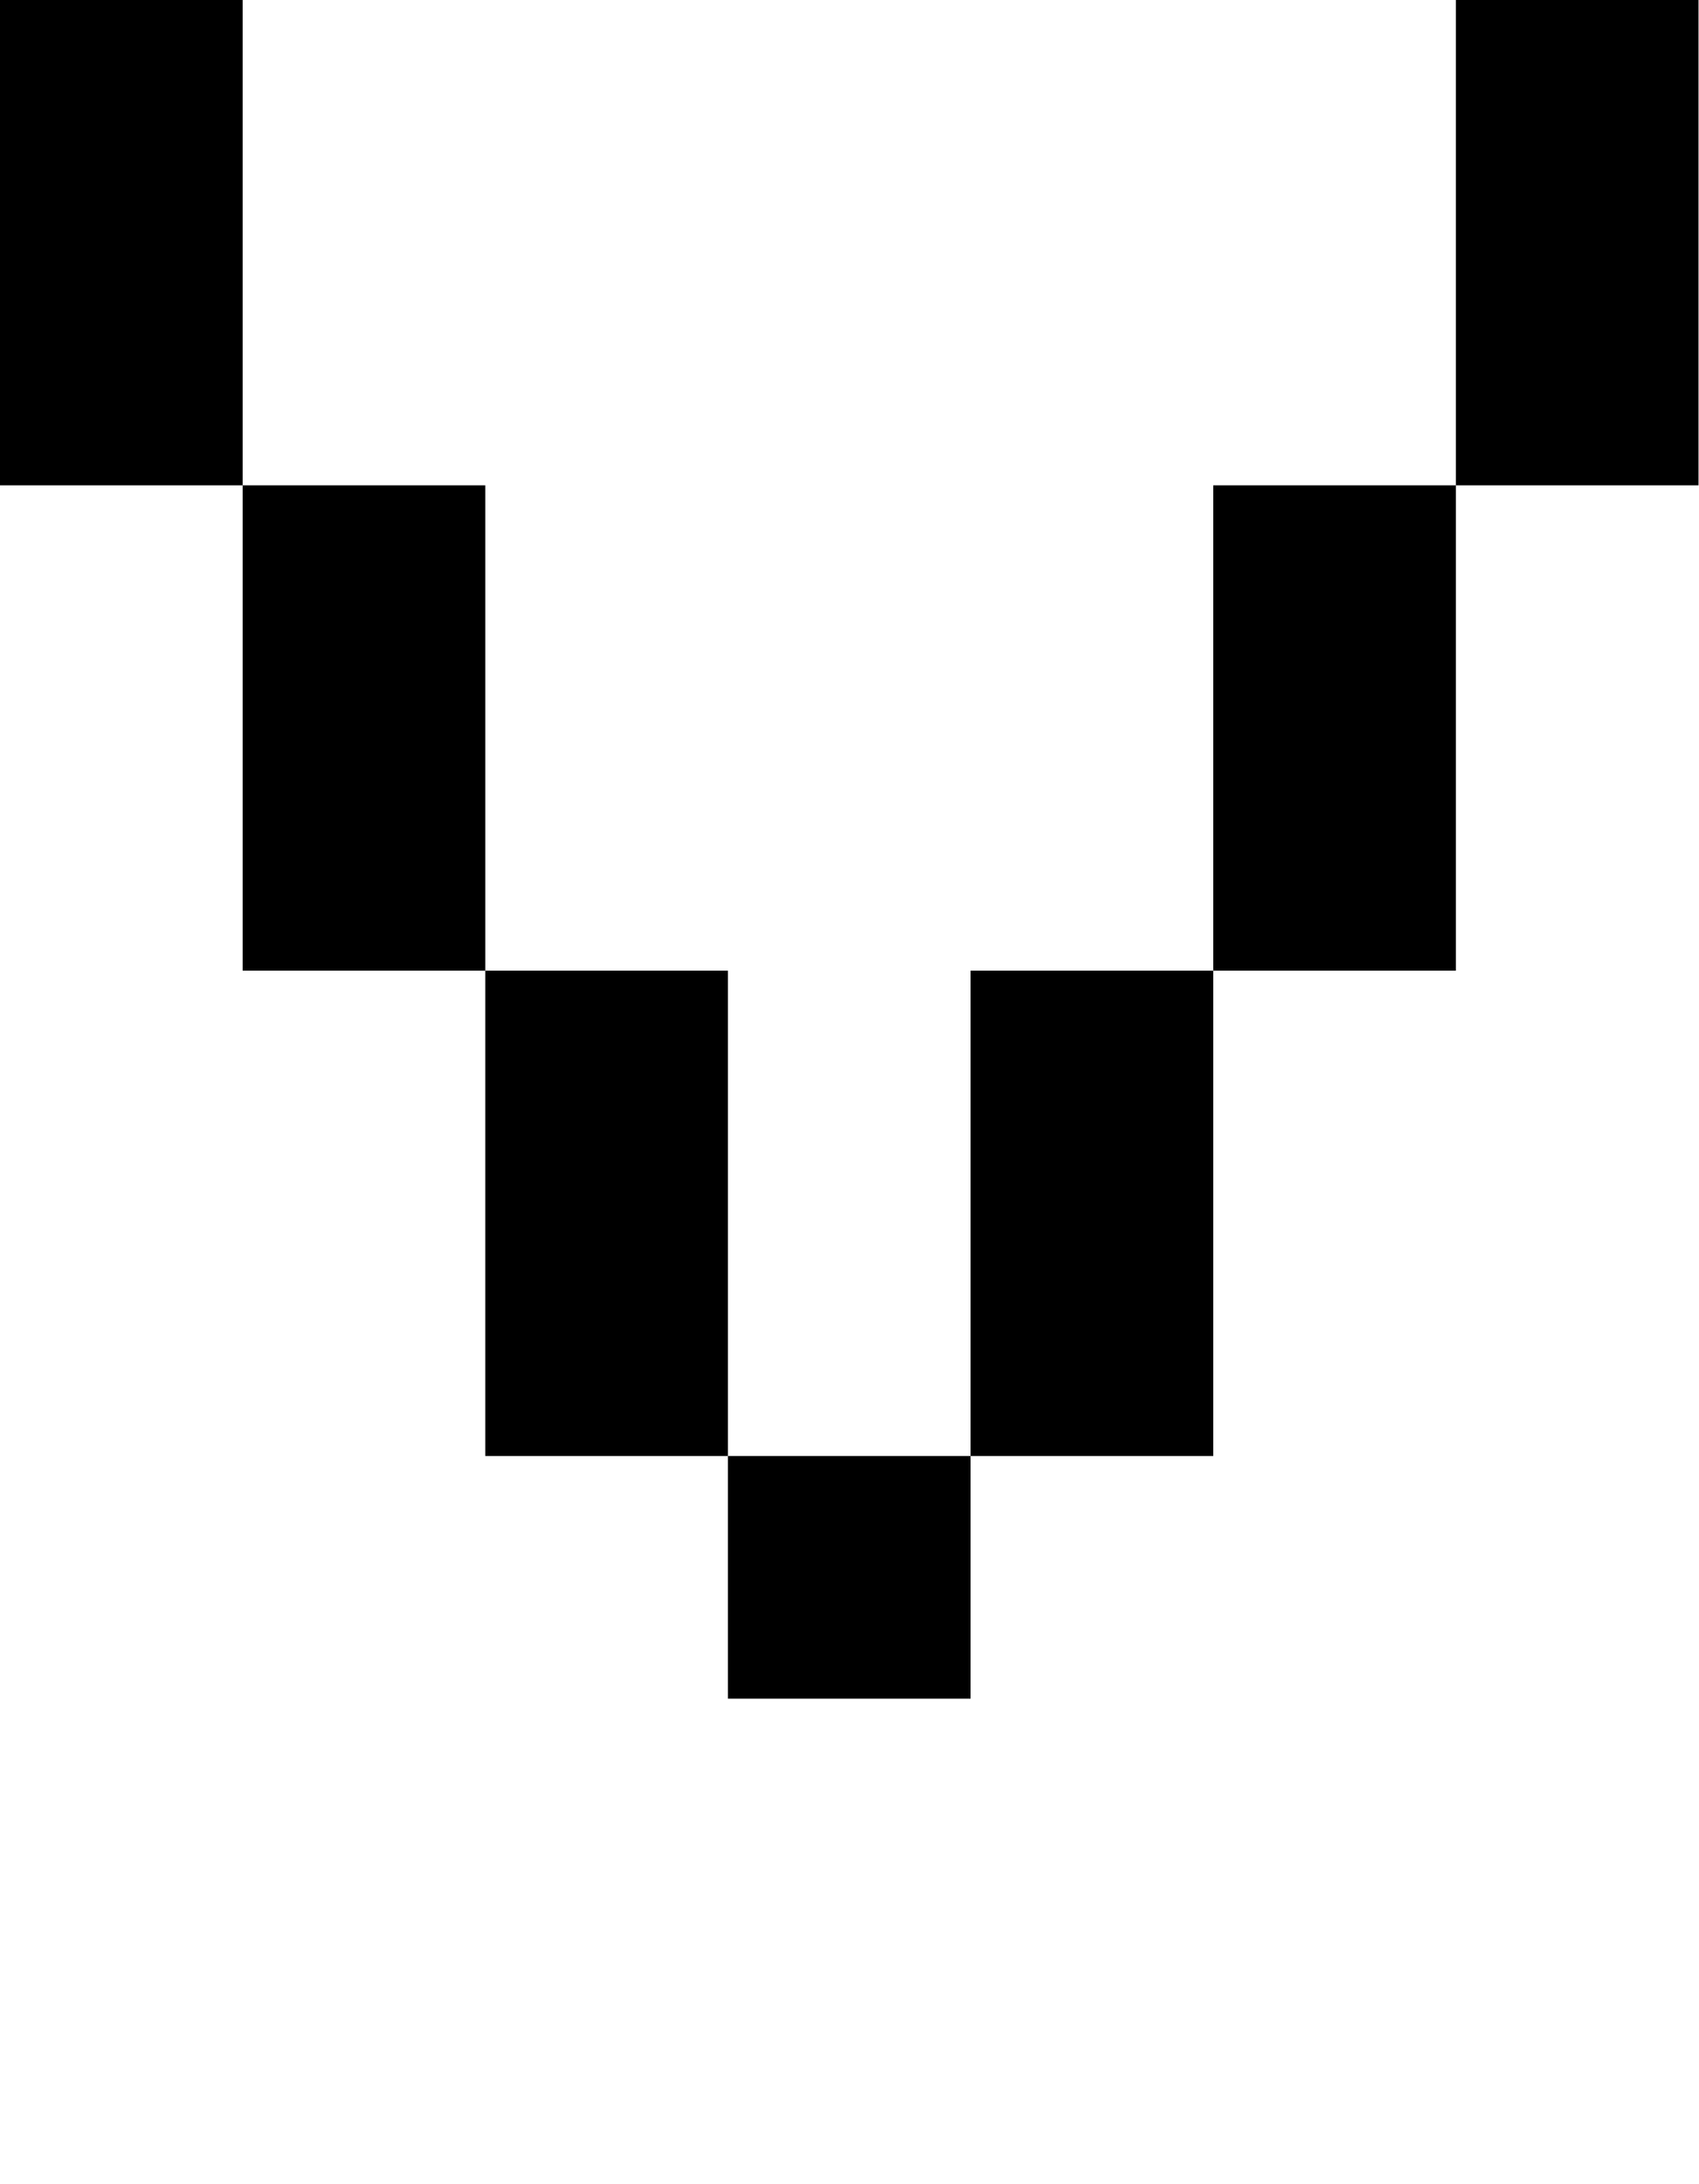
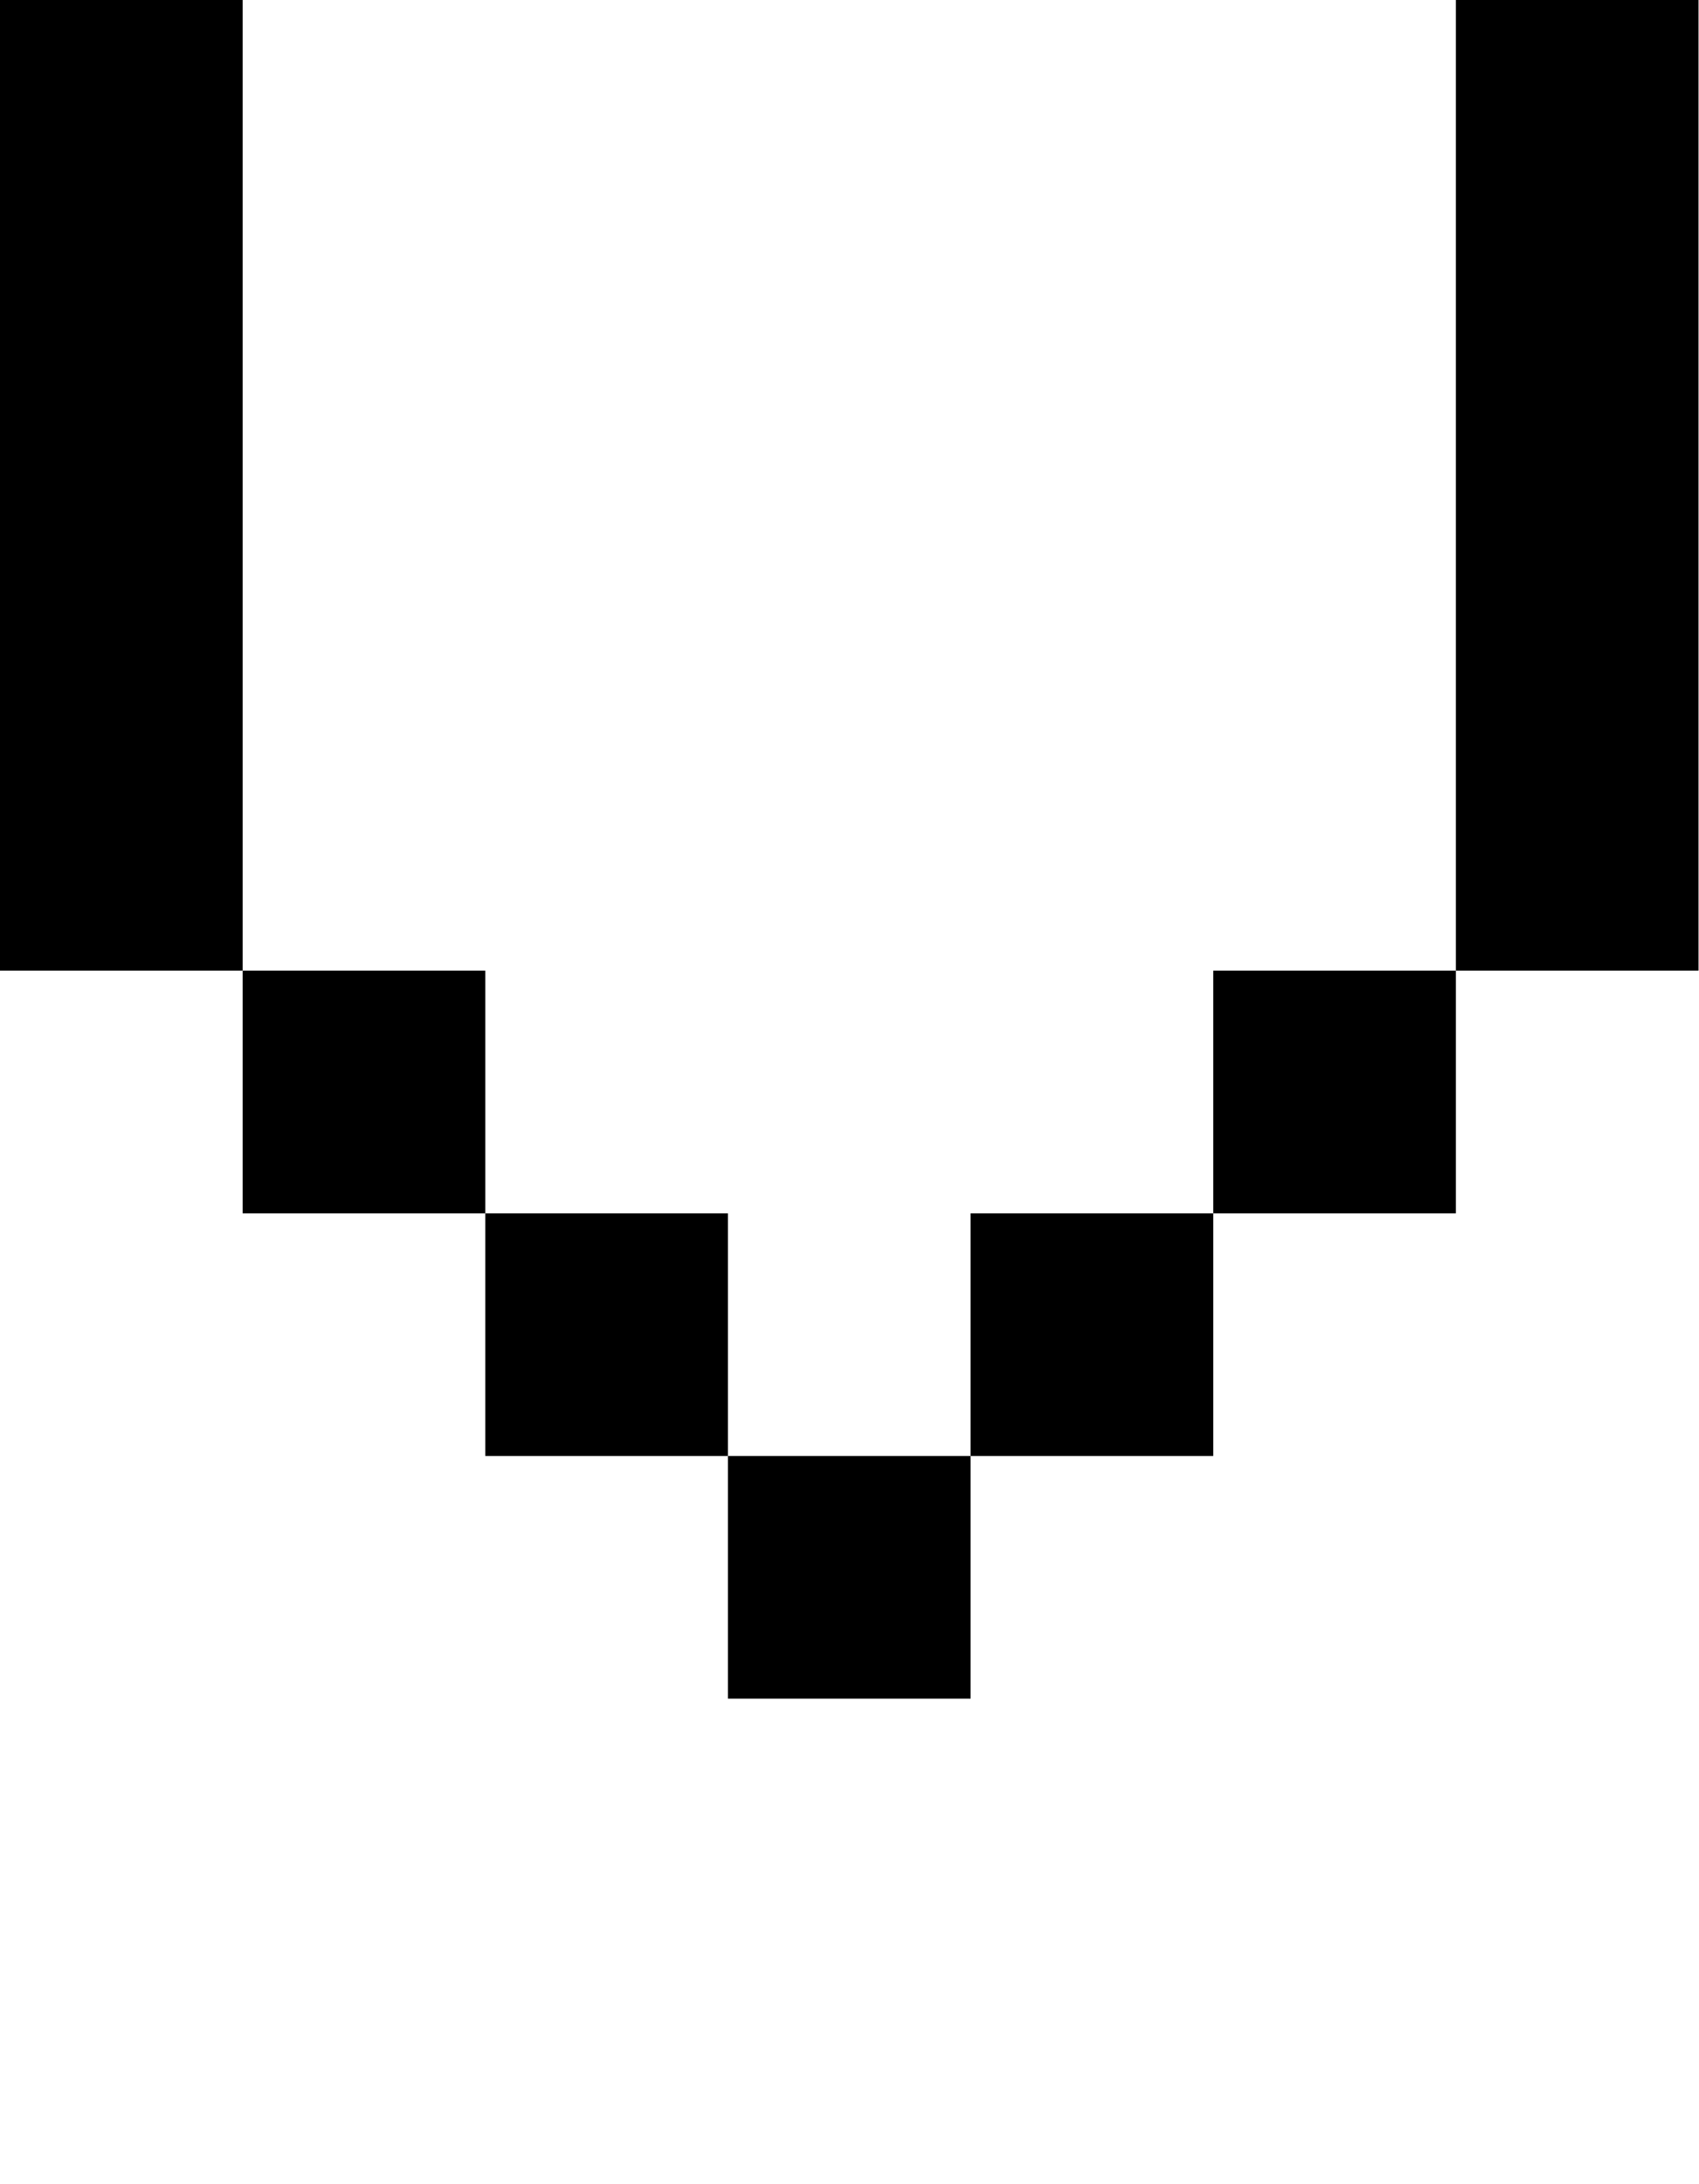
<svg xmlns="http://www.w3.org/2000/svg" viewBox="0,0,7,9">
-   <path d="       M1,2       L2,2       L2,4       L3,4       L3,6       L4,6       L4,4       L5,4       L5,2       L6,2       L6,0       L7,0       L7,2       L6,2       L6,4       L5,4       L5,6       L4,6       L4,7       L3,7       L3,6       L2,6       L2,4       L1,4       Z       L0,2       L0,0       L1,0       Z" />
+   <path d="       M1,4       L2,4       L2,5       L3,5       L3,6       L4,6       L4,5       L5,5       L5,4       L6,4       L6,0       L7,0       L7,4       L6,4       L6,5       L5,5       L5,6       L4,6       L4,7       L3,7       L3,6       L2,6       L2,5       L1,5       Z       L0,4       L0,0       L1,0" />
</svg>
